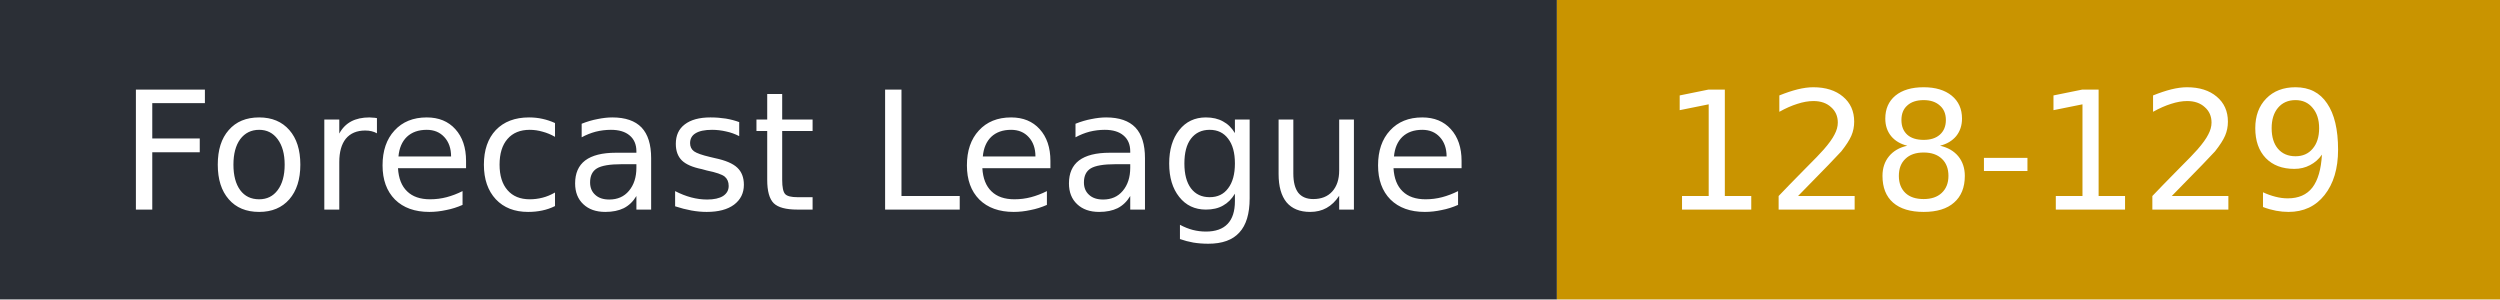
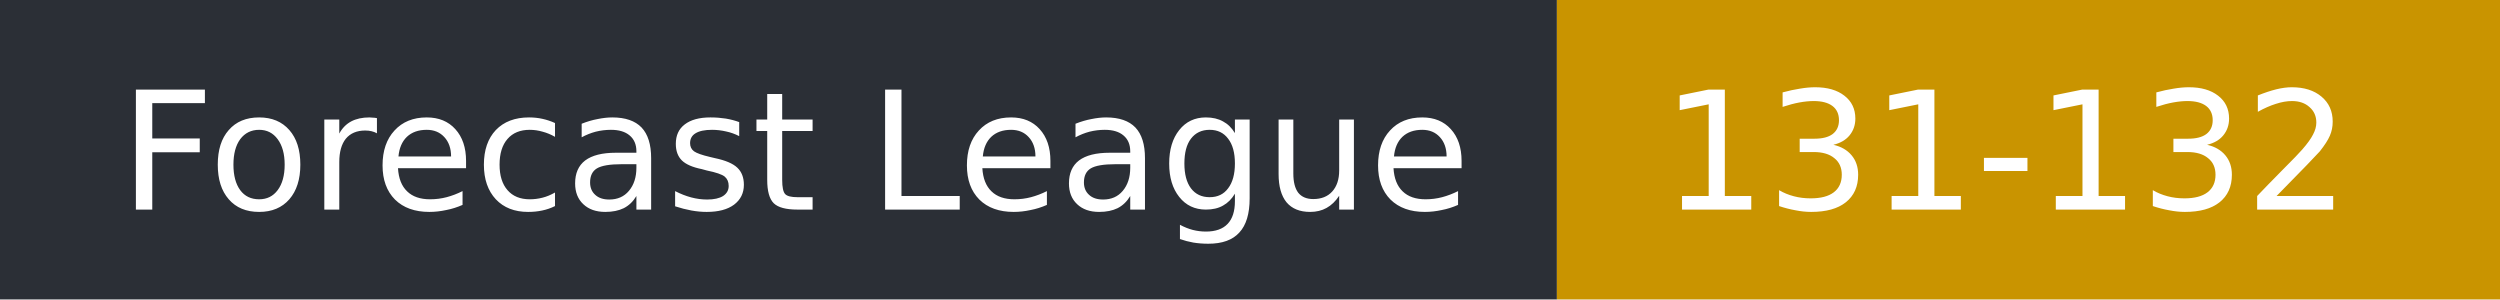
- <svg xmlns="http://www.w3.org/2000/svg" width="167" height="20" role="img" aria-label="Forecast League: 128-129">
+ <svg xmlns="http://www.w3.org/2000/svg" width="167" height="20" role="img" aria-label="Forecast League: 131-132">
  <rect width="104" height="20" fill="#2b2f36" />
  <rect x="104" width="63" height="20" fill="#c99400" />
  <g fill="#fff" font-family="Verdana,DejaVu Sans,sans-serif" font-size="11">
    <text x="8" y="14">Forecast League</text>
-     <text x="111" y="14">128-129</text>
+     <text x="111" y="14">131-132</text>
  </g>
</svg>
